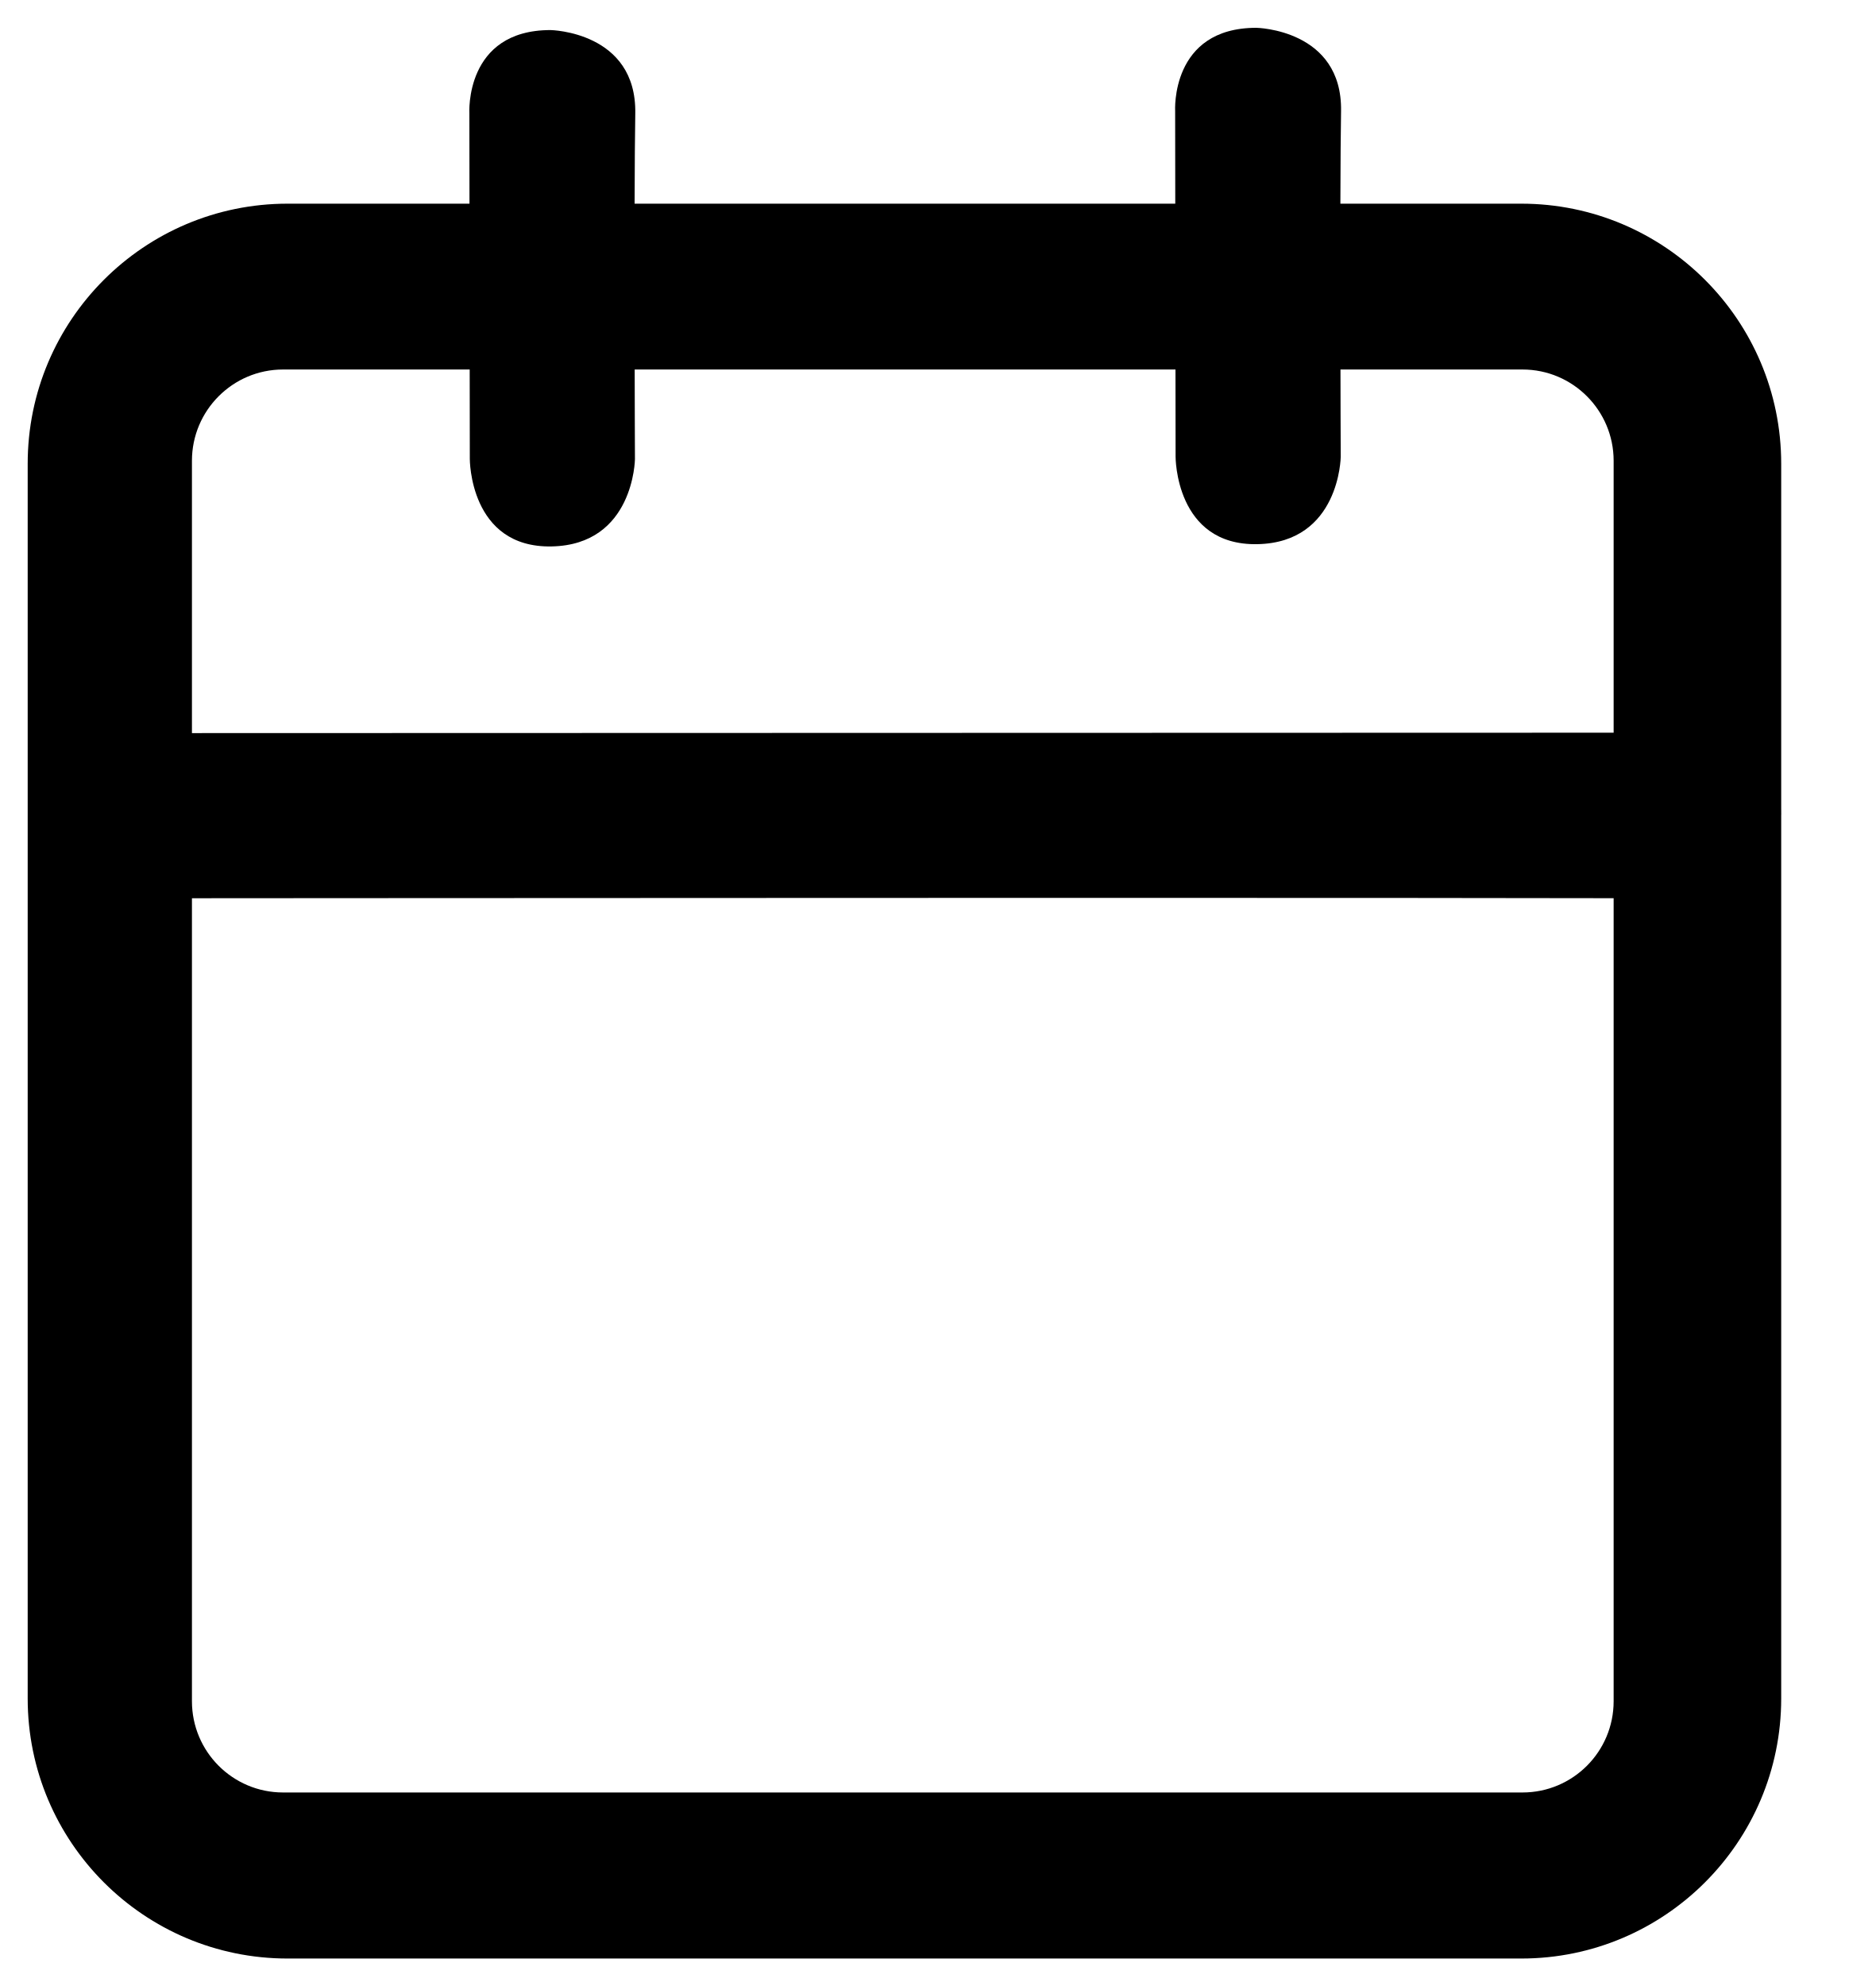
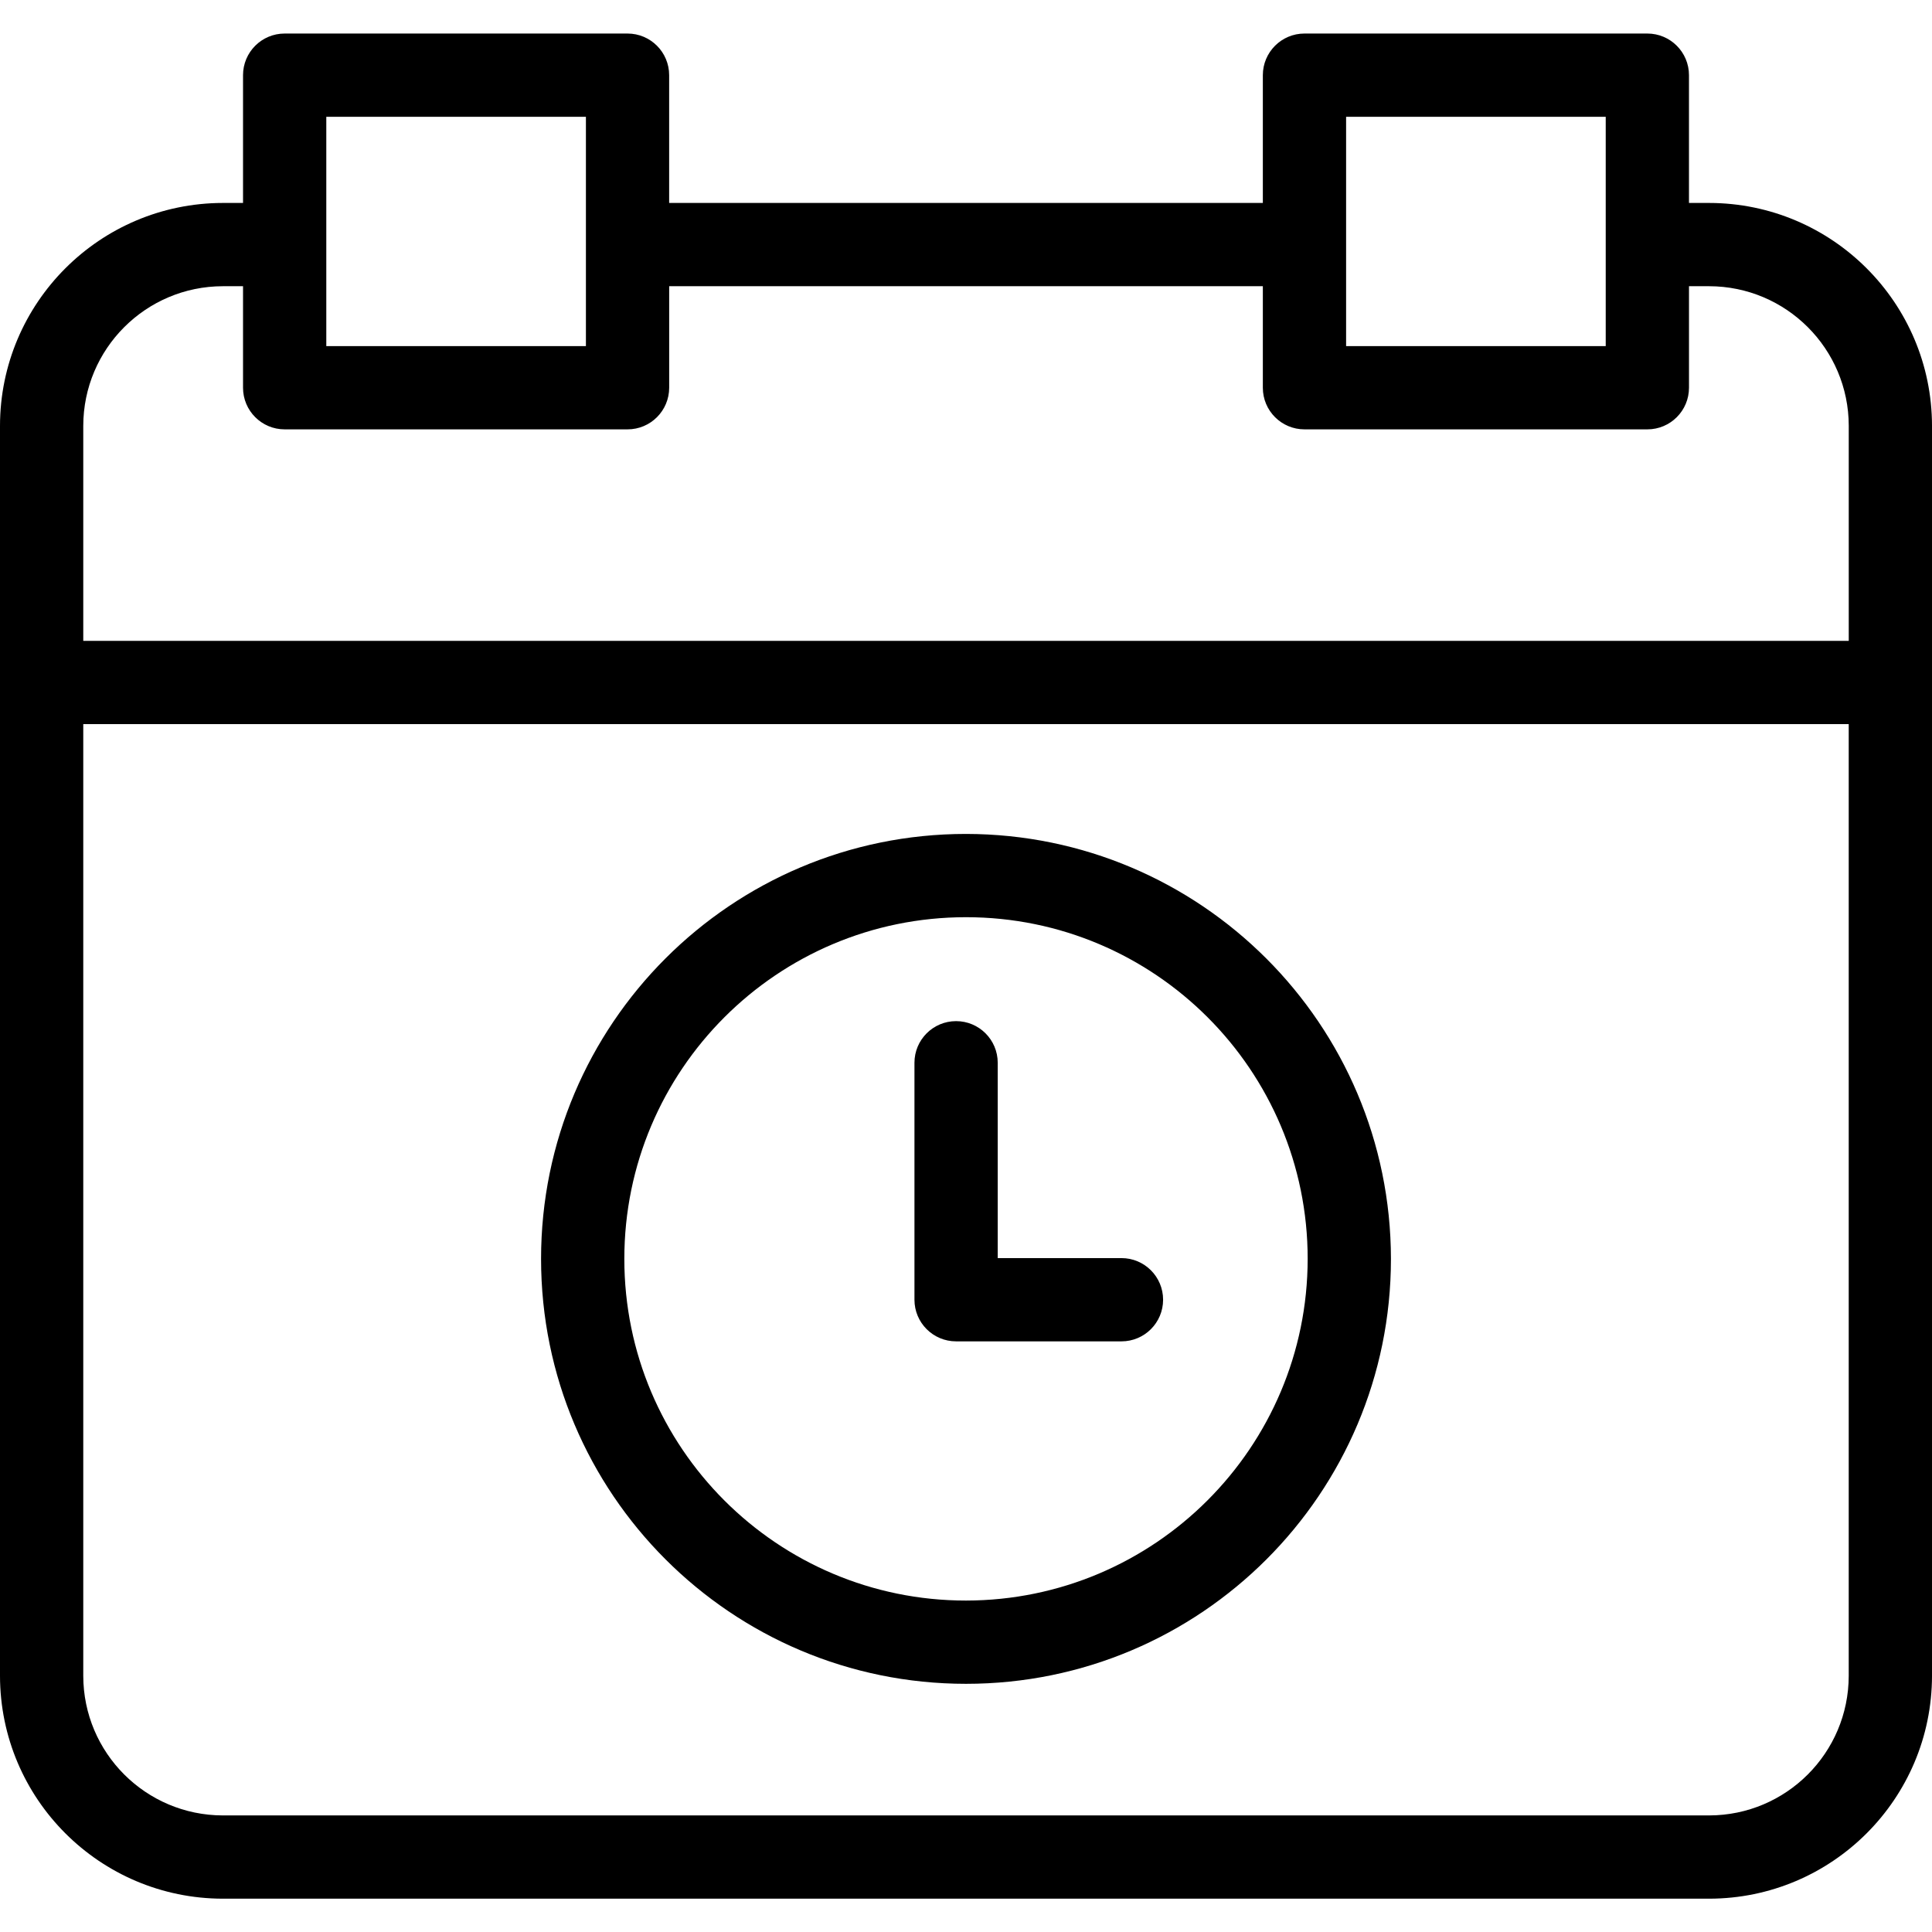
- <svg xmlns="http://www.w3.org/2000/svg" viewBox="0 0 17 18" version="1.1" style="fill-rule:evenodd;clip-rule:evenodd;stroke-linejoin:round;stroke-miterlimit:2;">
-   <path d="M13.791,1.846C15.091,1.846 16.147,2.902 16.147,4.203L16.147,15.394C16.147,16.695 15.091,17.751 13.791,17.751L2.607,17.751C1.306,17.751 0.251,16.695 0.251,15.394L0.251,4.203C0.251,2.902 1.306,1.846 2.607,1.846L13.791,1.846ZM13.802,3.349L2.566,3.349C2.11,3.349 1.74,3.72 1.74,4.176L1.74,15.419C1.74,15.876 2.11,16.246 2.566,16.246L13.802,16.246C14.258,16.246 14.628,15.876 14.628,15.419L14.628,4.176C14.628,3.72 14.258,3.349 13.802,3.349Z" />
-   <path d="M11.389,0.252C11.389,0.252 12.17,0.265 12.157,1.008C12.144,1.752 12.154,4.141 12.154,4.141C12.154,4.141 12.145,4.917 11.399,4.932C10.653,4.947 10.657,4.139 10.657,4.139L10.653,1.007C10.653,1.007 10.608,0.252 11.389,0.252Z" />
-   <g transform="matrix(1,0,0,1,-6.39807,0.0205078)">
-     <path d="M11.389,0.252C11.389,0.252 12.17,0.265 12.157,1.008C12.144,1.752 12.154,4.141 12.154,4.141C12.154,4.141 12.145,4.917 11.399,4.932C10.653,4.947 10.657,4.139 10.657,4.139L10.653,1.007C10.653,1.007 10.608,0.252 11.389,0.252Z" />
-   </g>
-   <g transform="matrix(6.12323e-17,1,-1,6.12323e-17,5.1954,-4.01239)">
-     <path d="M11.389,-10.948C11.389,-10.948 12.17,-10.936 12.157,-10.192C12.144,-9.448 12.154,4.141 12.154,4.141C12.154,4.141 12.145,4.917 11.399,4.932C10.653,4.947 10.657,4.139 10.657,4.139L10.653,-10.193C10.653,-10.193 10.608,-10.949 11.389,-10.948Z" />
-   </g>
+ <svg xmlns="http://www.w3.org/2000/svg" height="464pt" viewBox="0 -8 464.057 464" width="464pt">
+   <path d="m410.516 40.719h-4.832v-30.691c0-5.523-4.48-10-10-10h-82.355c-5.523 0-10 4.477-10 10v30.691h-142.602v-30.691c0-5.523-4.477-10-10-10h-82.352c-5.523 0-10 4.477-10 10v30.691h-4.832c-29.559.031-53.512 23.984-53.543 53.539v300.23c.031 29.555 23.984 53.508 53.543 53.539h356.973c29.555-.031 53.508-23.984 53.543-53.539v-300.23c-.035-29.555-23.988-53.508-53.543-53.539zm-87.188-20.691h62.359v55.074h-62.359zm-244.953 0h62.359v55.074h-62.359zm-24.832 40.691h4.832v24.383c0 5.523 4.477 10 10 10h82.359c5.52 0 10-4.477 10-10v-24.383h142.594v24.383c0 5.523 4.477 10 10 10h82.359c5.523 0 10-4.477 10-10v-24.383h4.832c18.516.02 33.52 15.023 33.543 33.539v51.645h-424.062v-51.645c.023-18.516 15.027-33.52 33.543-33.539zm356.973 367.309h-356.973c-18.516-.02-33.523-15.023-33.543-33.539v-228.586h424.055v228.586c-.02 18.516-15.023 33.52-33.539 33.539zm0 0" />
+   <path d="m269.371 294.16h-29.723v-46.918c0-5.523-4.48-10-10-10-5.523 0-10 4.477-10 10v56.918c0 5.52 4.477 10 10 10h39.723c5.523 0 10-4.48 10-10 0-5.523-4.477-10-10-10zm0 0" />
+   <path d="m232.027 192.277c-56.371 0-102.07 45.699-102.066 102.07 0 56.371 45.695 102.07 102.07 102.07 56.371 0 102.066-45.699 102.066-102.07-.062-56.344-45.723-102.008-102.07-102.07zm0 184.141c-45.324 0-82.07-36.746-82.066-82.07 0-45.328 36.742-82.07 82.07-82.07 45.324 0 82.066 36.746 82.066 82.07-.051 45.305-36.766 82.02-82.07 82.07zm0 0" />
</svg>
